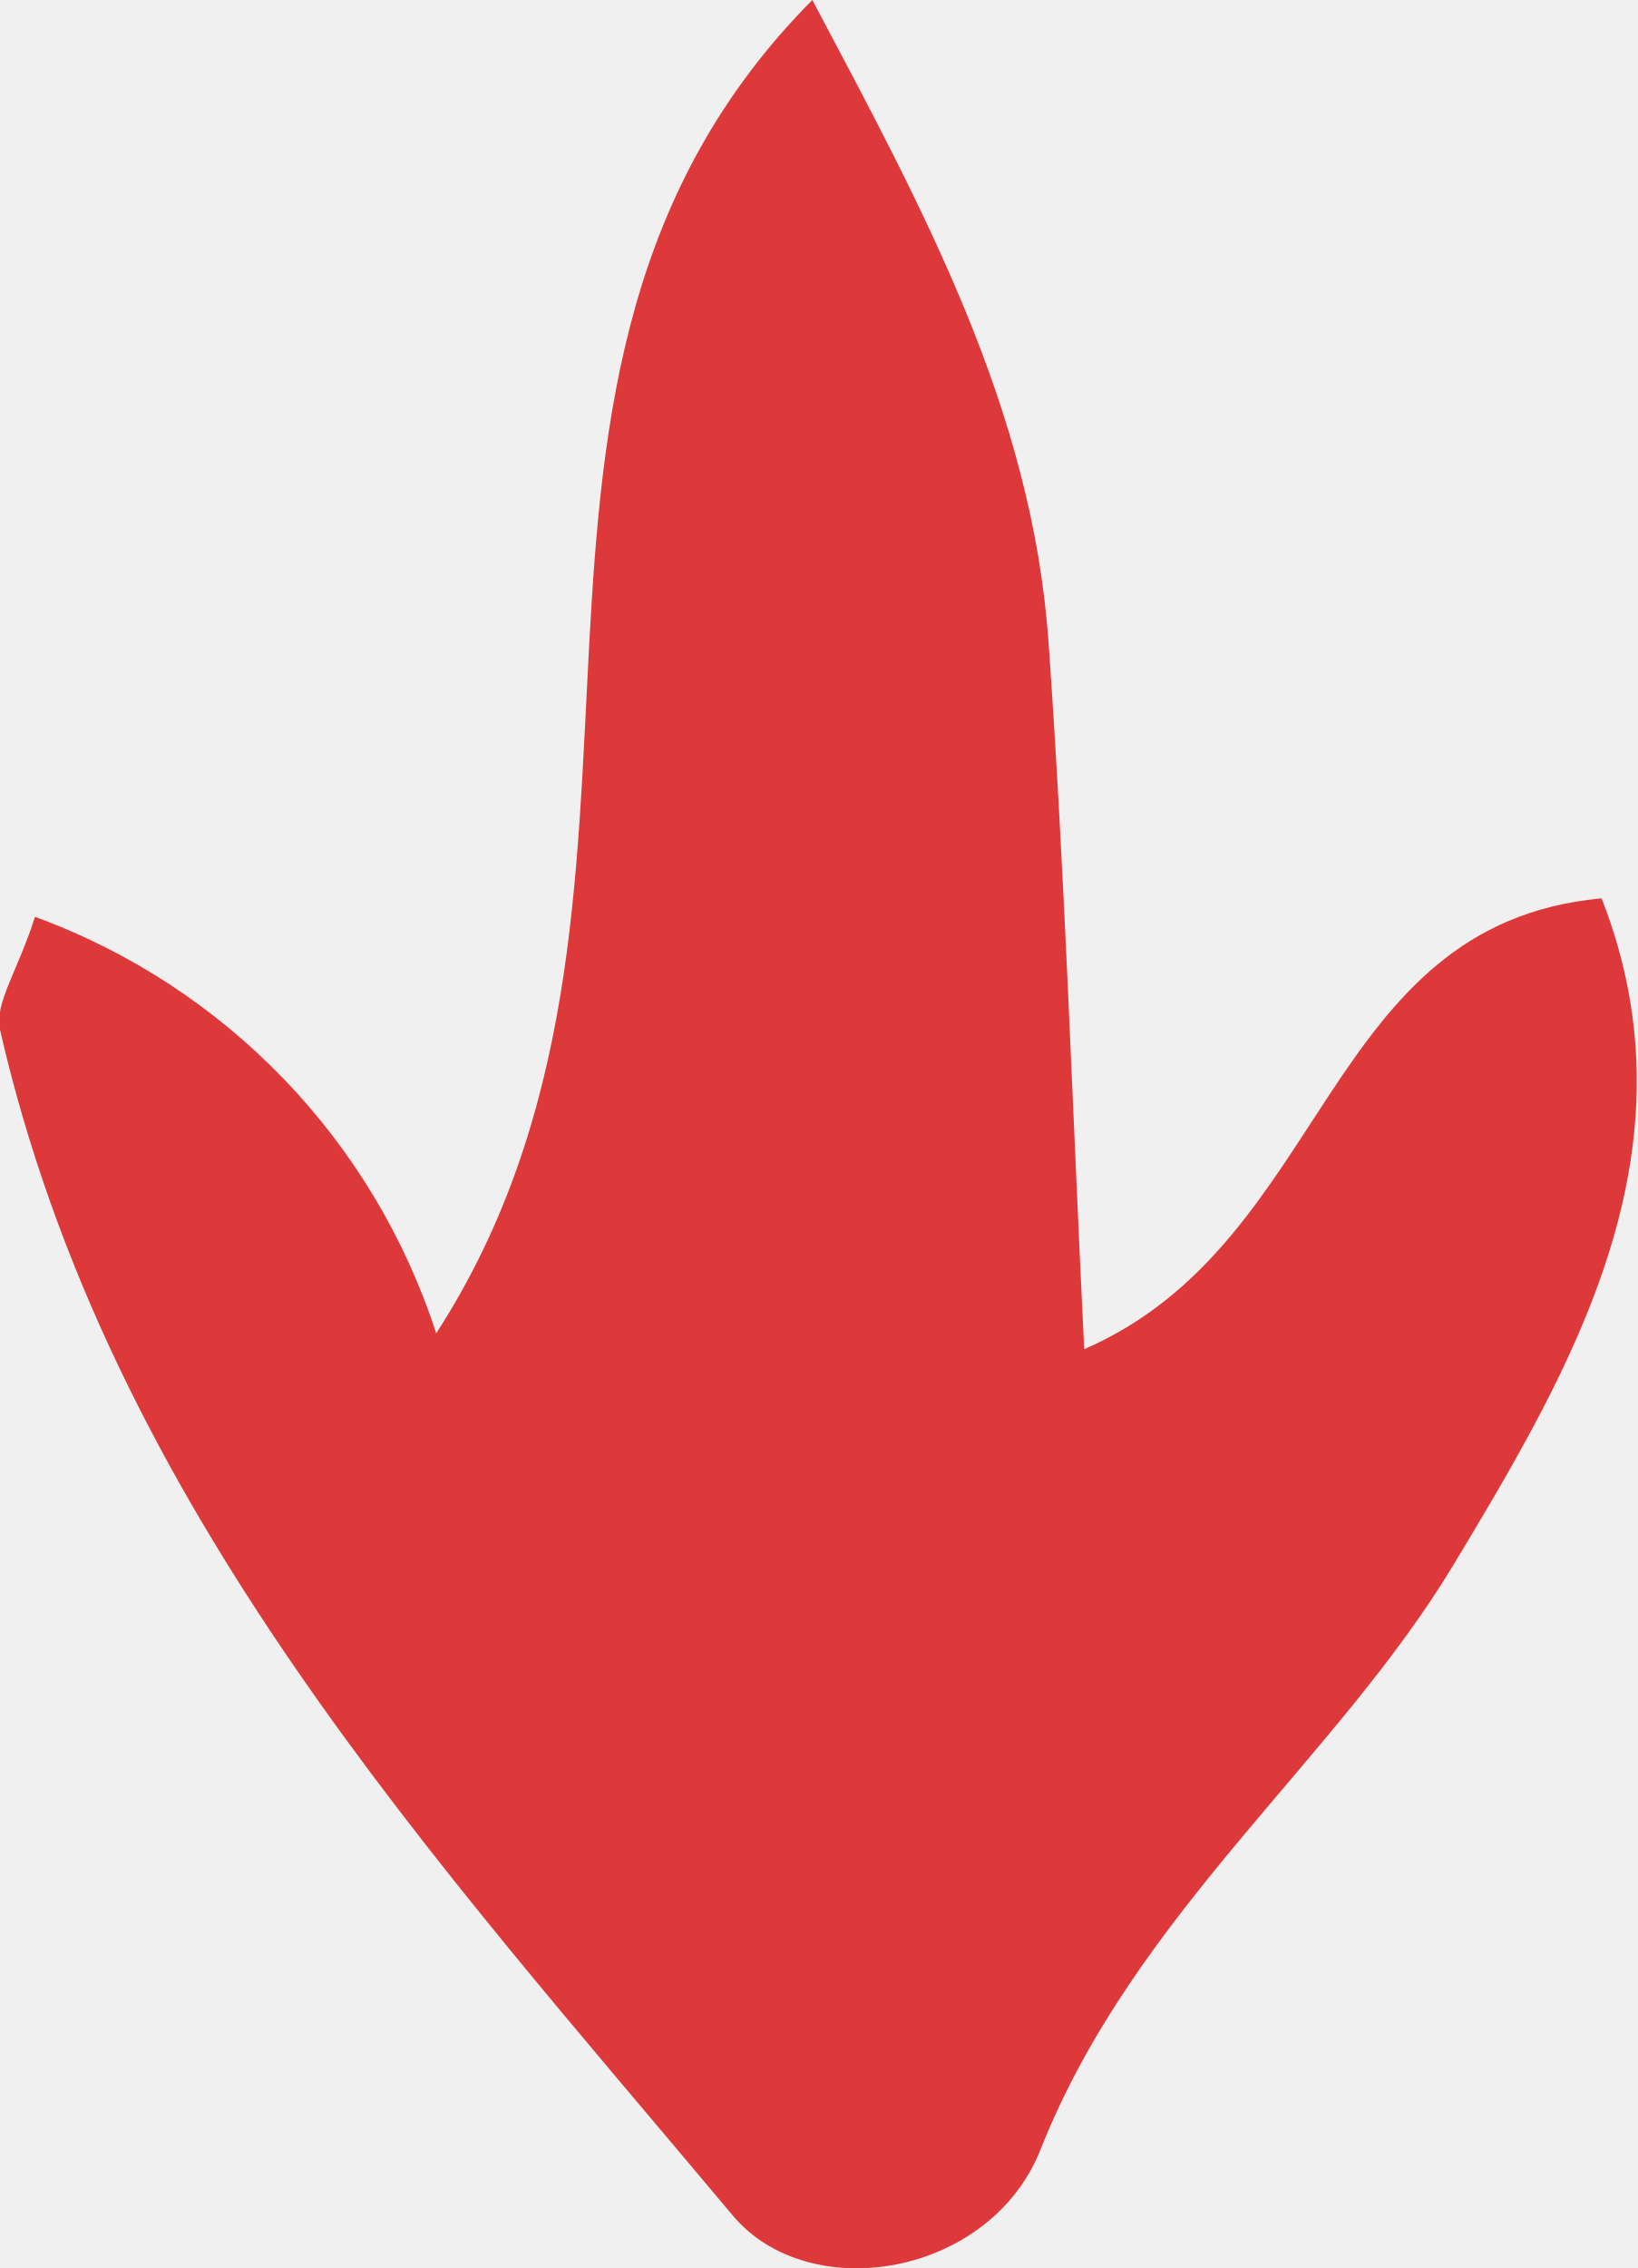
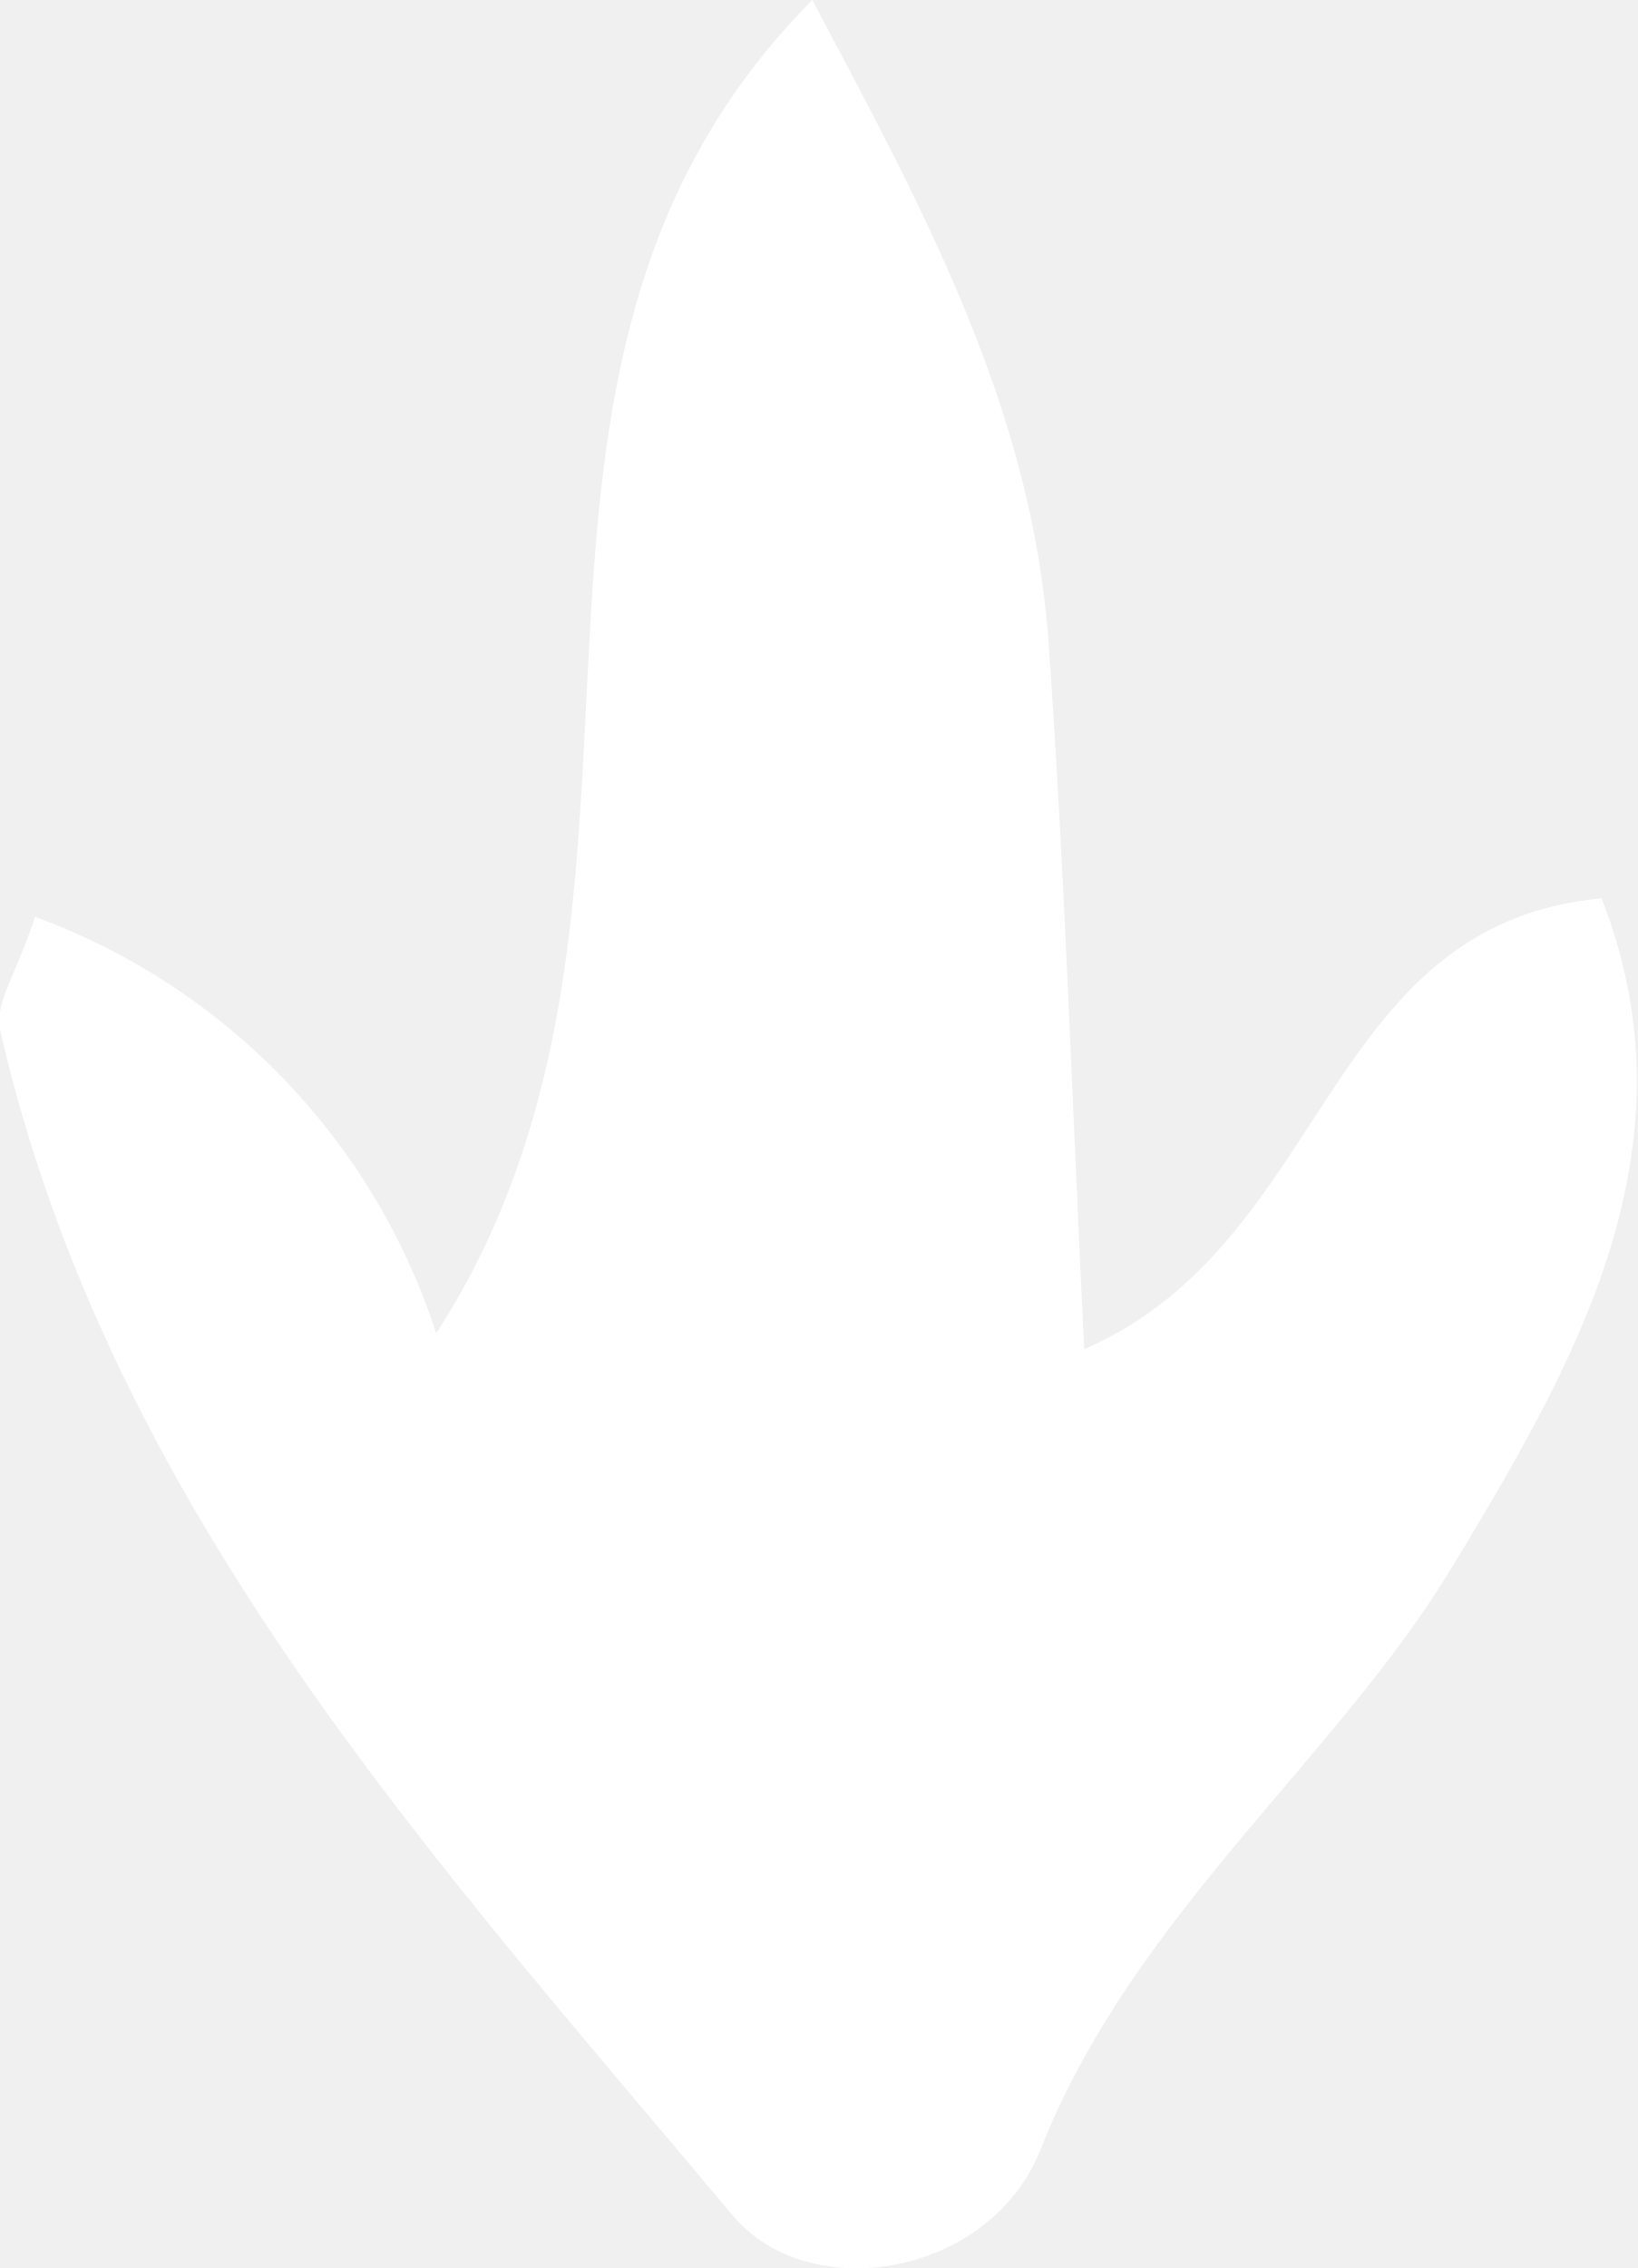
<svg xmlns="http://www.w3.org/2000/svg" viewBox="0 0 24.81 34.36">
  <defs>
-     <style>.cls-1{fill:#de393a;}</style>
+     <style>.cls-1{fill:#fff;}</style>
  </defs>
  <g id="Layer_2" data-name="Layer 2">
    <g id="Layer_1-2" data-name="Layer 1">
-       <path class="cls-1" d="M12.31,0C14,3.19,15.64,6.19,15.89,9.74s.35,6.84.54,10.7c3.73-1.62,3.6-6.44,7.84-6.83,1.5,3.83-.46,7.13-2.24,10.09S17.18,29,15.77,32.56c-.76,1.93-3.51,2.39-4.67,1C6.56,28.14,1.66,22.84,0,15.6c-.09-.39.27-.89.53-1.71A10,10,0,0,1,6.61,20.2C10.84,13.66,6.66,5.69,12.31,0Z" />
+       <path id="m_teropod" class="cls-1" d="M12.31,0C14,3.19,15.64,6.19,15.89,9.74s.35,6.84.54,10.7c3.73-1.62,3.6-6.44,7.84-6.83,1.5,3.83-.46,7.13-2.24,10.09S17.18,29,15.77,32.56c-.76,1.93-3.51,2.39-4.67,1C6.56,28.14,1.66,22.84,0,15.6c-.09-.39.27-.89.53-1.71A10,10,0,0,1,6.61,20.2C10.84,13.66,6.66,5.69,12.31,0Z" />
    </g>
  </g>
</svg>
